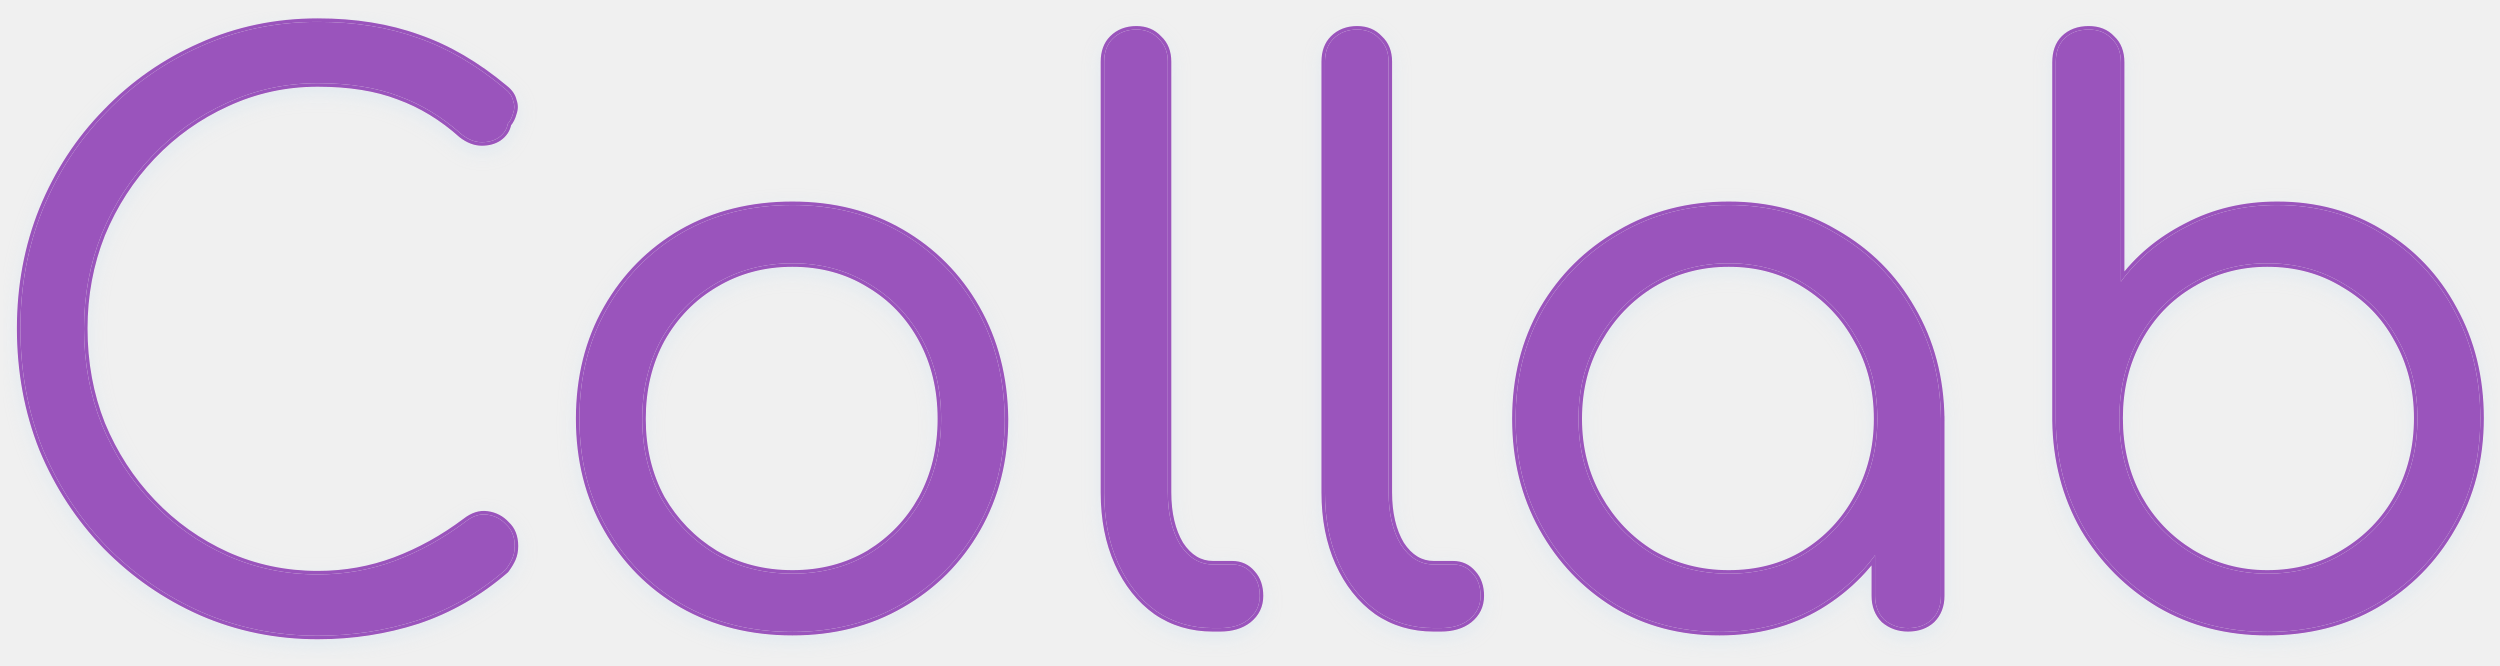
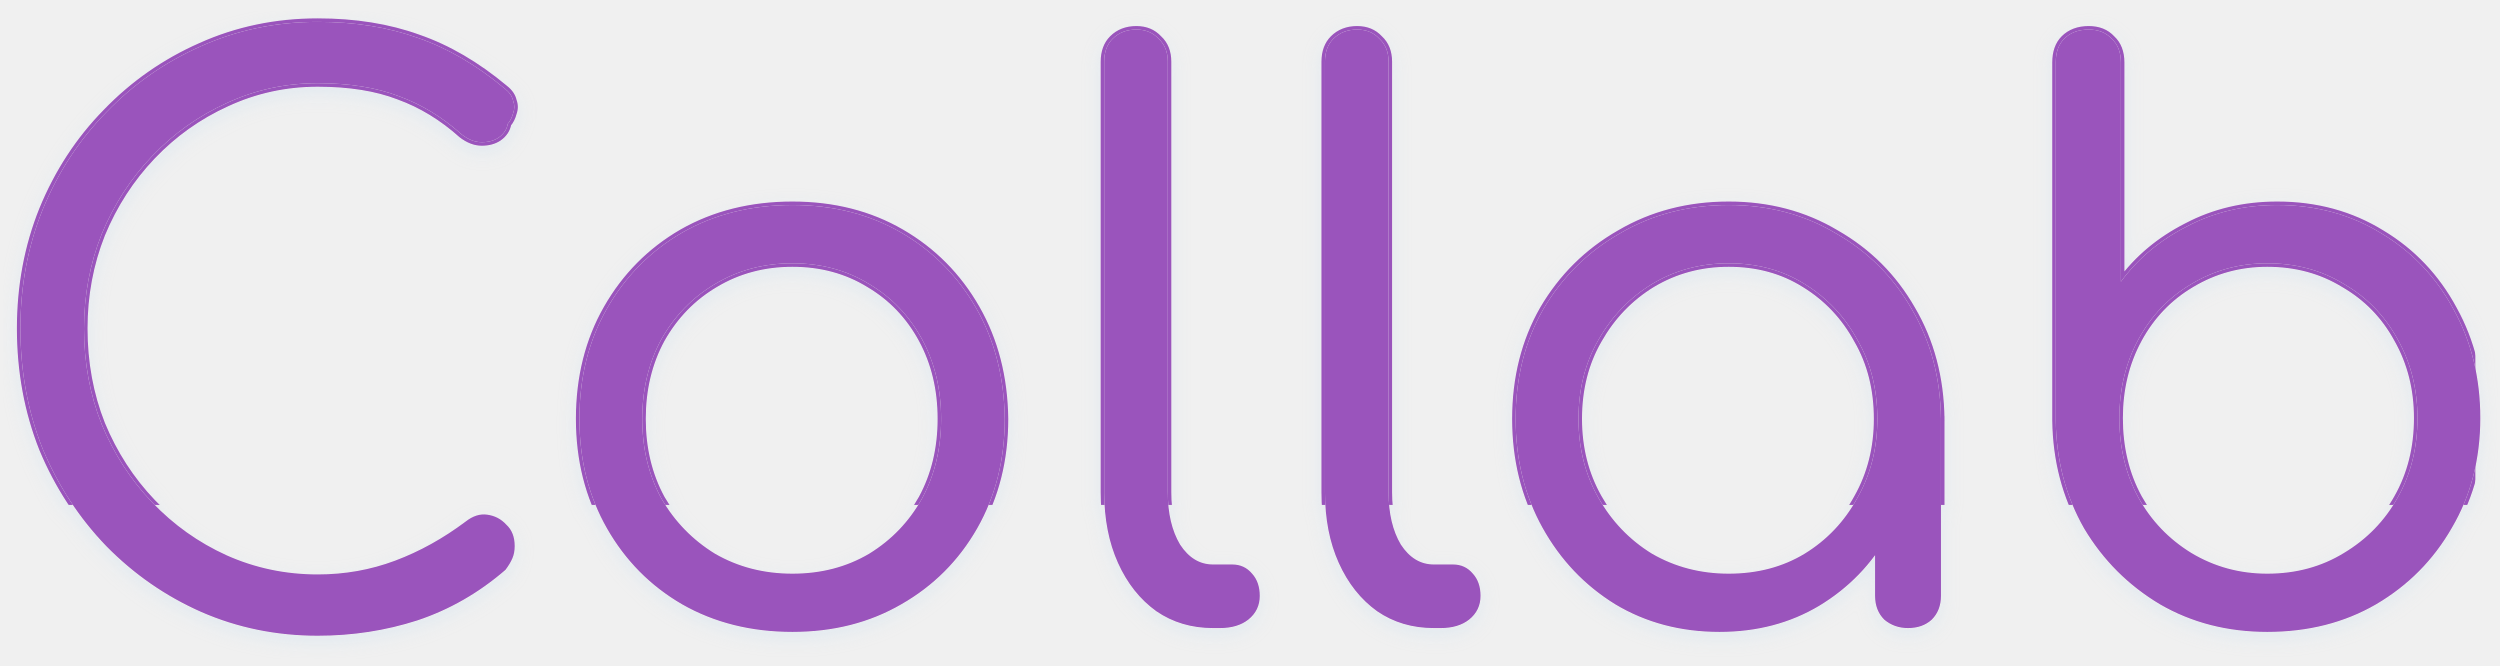
<svg xmlns="http://www.w3.org/2000/svg" width="203" height="54" viewBox="0 0 203 54" fill="none">
  <g filter="url(#filter0_d_1_225)">
-     <mask id="path-1-outside-1_1_225" maskUnits="userSpaceOnUse" x="1" y="1" width="201" height="51" fill="black">
+     <mask id="path-1-outside-1_1_225" maskUnits="userSpaceOnUse" x="1" y="1" width="200" height="40" fill="black">
      <rect fill="white" x="1" y="1" width="201" height="51" />
      <path d="M25.802 51.622C22.441 51.622 19.288 50.979 16.343 49.693C13.439 48.407 10.867 46.623 8.627 44.342C6.428 42.06 4.706 39.426 3.462 36.439C2.259 33.41 1.657 30.154 1.657 26.669C1.657 23.226 2.259 20.011 3.462 17.024C4.706 13.995 6.428 11.361 8.627 9.121C10.825 6.839 13.377 5.055 16.281 3.769C19.226 2.442 22.4 1.778 25.802 1.778C28.83 1.778 31.547 2.214 33.953 3.085C36.359 3.915 38.703 5.284 40.985 7.192C41.358 7.482 41.587 7.814 41.669 8.188C41.794 8.519 41.794 8.851 41.669 9.183C41.587 9.515 41.441 9.805 41.234 10.054C41.151 10.511 40.902 10.884 40.487 11.174C40.114 11.423 39.657 11.548 39.118 11.548C38.579 11.548 38.04 11.34 37.5 10.925C35.924 9.515 34.223 8.478 32.398 7.814C30.572 7.109 28.374 6.756 25.802 6.756C23.188 6.756 20.72 7.296 18.396 8.374C16.115 9.411 14.103 10.842 12.36 12.668C10.618 14.493 9.249 16.609 8.253 19.015C7.299 21.421 6.822 23.973 6.822 26.669C6.822 29.449 7.299 32.041 8.253 34.447C9.249 36.854 10.618 38.969 12.36 40.795C14.103 42.62 16.115 44.051 18.396 45.088C20.72 46.126 23.188 46.644 25.802 46.644C28 46.644 30.095 46.271 32.087 45.524C34.078 44.777 35.986 43.719 37.811 42.35C38.392 41.894 38.973 41.707 39.554 41.79C40.176 41.873 40.695 42.143 41.109 42.599C41.566 43.014 41.794 43.595 41.794 44.342C41.794 44.715 41.732 45.047 41.607 45.337C41.483 45.628 41.296 45.939 41.047 46.271C38.89 48.138 36.505 49.507 33.891 50.378C31.319 51.207 28.622 51.622 25.802 51.622ZM64.348 51.311C60.988 51.311 58.001 50.564 55.387 49.071C52.815 47.578 50.782 45.524 49.289 42.91C47.795 40.297 47.049 37.331 47.049 34.012C47.049 30.652 47.795 27.665 49.289 25.051C50.782 22.438 52.815 20.384 55.387 18.891C58.001 17.397 60.988 16.65 64.348 16.65C67.667 16.65 70.612 17.397 73.184 18.891C75.756 20.384 77.789 22.438 79.283 25.051C80.776 27.665 81.543 30.652 81.585 34.012C81.585 37.331 80.838 40.297 79.345 42.91C77.851 45.524 75.798 47.578 73.184 49.071C70.612 50.564 67.667 51.311 64.348 51.311ZM64.348 46.582C66.671 46.582 68.745 46.042 70.571 44.964C72.396 43.844 73.827 42.35 74.865 40.484C75.902 38.575 76.42 36.418 76.42 34.012C76.42 31.606 75.902 29.449 74.865 27.54C73.827 25.632 72.396 24.139 70.571 23.06C68.745 21.94 66.671 21.38 64.348 21.38C62.025 21.38 59.93 21.94 58.063 23.06C56.238 24.139 54.786 25.632 53.707 27.54C52.67 29.449 52.151 31.606 52.151 34.012C52.151 36.418 52.67 38.575 53.707 40.484C54.786 42.35 56.238 43.844 58.063 44.964C59.93 46.042 62.025 46.582 64.348 46.582ZM98.497 51C96.755 51 95.22 50.544 93.892 49.631C92.565 48.677 91.528 47.37 90.781 45.711C90.034 44.051 89.661 42.143 89.661 39.986V5.014C89.661 4.226 89.889 3.603 90.346 3.147C90.843 2.649 91.486 2.4 92.275 2.4C93.021 2.4 93.623 2.649 94.079 3.147C94.577 3.603 94.826 4.226 94.826 5.014V39.986C94.826 41.687 95.158 43.097 95.822 44.217C96.527 45.296 97.419 45.835 98.497 45.835H100.053C100.717 45.835 101.256 46.084 101.671 46.582C102.086 47.038 102.293 47.64 102.293 48.386C102.293 49.175 101.982 49.818 101.36 50.316C100.779 50.772 100.011 51 99.057 51H98.497ZM116.424 51C114.682 51 113.147 50.544 111.819 49.631C110.492 48.677 109.455 47.37 108.708 45.711C107.961 44.051 107.588 42.143 107.588 39.986V5.014C107.588 4.226 107.816 3.603 108.272 3.147C108.77 2.649 109.413 2.4 110.201 2.4C110.948 2.4 111.55 2.649 112.006 3.147C112.504 3.603 112.753 4.226 112.753 5.014V39.986C112.753 41.687 113.085 43.097 113.748 44.217C114.454 45.296 115.346 45.835 116.424 45.835H117.98C118.644 45.835 119.183 46.084 119.598 46.582C120.013 47.038 120.22 47.64 120.22 48.386C120.22 49.175 119.909 49.818 119.287 50.316C118.706 50.772 117.938 51 116.984 51H116.424ZM139.623 51.311C136.47 51.311 133.649 50.564 131.16 49.071C128.671 47.536 126.701 45.462 125.249 42.848C123.797 40.235 123.071 37.289 123.071 34.012C123.071 30.693 123.818 27.727 125.311 25.113C126.846 22.5 128.92 20.446 131.534 18.953C134.147 17.418 137.093 16.65 140.37 16.65C143.606 16.65 146.51 17.418 149.082 18.953C151.695 20.446 153.749 22.5 155.242 25.113C156.777 27.727 157.566 30.693 157.607 34.012L155.491 35.07C155.491 38.14 154.786 40.898 153.376 43.346C152.007 45.794 150.119 47.743 147.713 49.195C145.348 50.606 142.652 51.311 139.623 51.311ZM140.37 46.582C142.693 46.582 144.747 46.042 146.531 44.964C148.356 43.844 149.787 42.33 150.824 40.421C151.903 38.513 152.442 36.377 152.442 34.012C152.442 31.606 151.903 29.469 150.824 27.602C149.787 25.694 148.356 24.18 146.531 23.06C144.747 21.94 142.693 21.38 140.37 21.38C138.088 21.38 136.014 21.94 134.147 23.06C132.322 24.18 130.87 25.694 129.791 27.602C128.713 29.469 128.173 31.606 128.173 34.012C128.173 36.377 128.713 38.513 129.791 40.421C130.87 42.33 132.322 43.844 134.147 44.964C136.014 46.042 138.088 46.582 140.37 46.582ZM154.931 51C154.185 51 153.542 50.772 153.002 50.316C152.504 49.818 152.255 49.175 152.255 48.386V38.119L153.438 32.705L157.607 34.012V48.386C157.607 49.175 157.358 49.818 156.86 50.316C156.363 50.772 155.719 51 154.931 51ZM184.102 51.311C180.867 51.311 177.963 50.564 175.39 49.071C172.818 47.536 170.765 45.483 169.23 42.91C167.737 40.297 166.969 37.372 166.928 34.136V5.076C166.928 4.246 167.156 3.603 167.612 3.147C168.11 2.649 168.774 2.4 169.603 2.4C170.392 2.4 171.014 2.649 171.47 3.147C171.968 3.603 172.217 4.246 172.217 5.076V22.873C173.586 21.006 175.37 19.513 177.568 18.393C179.767 17.231 182.215 16.65 184.911 16.65C188.064 16.65 190.885 17.418 193.374 18.953C195.863 20.446 197.813 22.5 199.224 25.113C200.676 27.727 201.402 30.672 201.402 33.95C201.402 37.269 200.634 40.235 199.099 42.848C197.606 45.462 195.552 47.536 192.939 49.071C190.367 50.564 187.421 51.311 184.102 51.311ZM184.102 46.582C186.426 46.582 188.5 46.022 190.325 44.902C192.192 43.782 193.644 42.288 194.681 40.421C195.76 38.513 196.299 36.356 196.299 33.95C196.299 31.585 195.76 29.449 194.681 27.54C193.644 25.632 192.192 24.139 190.325 23.06C188.5 21.94 186.426 21.38 184.102 21.38C181.862 21.38 179.809 21.94 177.942 23.06C176.116 24.139 174.685 25.632 173.648 27.54C172.611 29.449 172.092 31.585 172.092 33.95C172.092 36.356 172.611 38.513 173.648 40.421C174.685 42.288 176.116 43.782 177.942 44.902C179.809 46.022 181.862 46.582 184.102 46.582Z" />
    </mask>
    <path d="M25.802 51.622C22.441 51.622 19.288 50.979 16.343 49.693C13.439 48.407 10.867 46.623 8.627 44.342C6.428 42.06 4.706 39.426 3.462 36.439C2.259 33.41 1.657 30.154 1.657 26.669C1.657 23.226 2.259 20.011 3.462 17.024C4.706 13.995 6.428 11.361 8.627 9.121C10.825 6.839 13.377 5.055 16.281 3.769C19.226 2.442 22.4 1.778 25.802 1.778C28.83 1.778 31.547 2.214 33.953 3.085C36.359 3.915 38.703 5.284 40.985 7.192C41.358 7.482 41.587 7.814 41.669 8.188C41.794 8.519 41.794 8.851 41.669 9.183C41.587 9.515 41.441 9.805 41.234 10.054C41.151 10.511 40.902 10.884 40.487 11.174C40.114 11.423 39.657 11.548 39.118 11.548C38.579 11.548 38.04 11.34 37.5 10.925C35.924 9.515 34.223 8.478 32.398 7.814C30.572 7.109 28.374 6.756 25.802 6.756C23.188 6.756 20.72 7.296 18.396 8.374C16.115 9.411 14.103 10.842 12.36 12.668C10.618 14.493 9.249 16.609 8.253 19.015C7.299 21.421 6.822 23.973 6.822 26.669C6.822 29.449 7.299 32.041 8.253 34.447C9.249 36.854 10.618 38.969 12.36 40.795C14.103 42.62 16.115 44.051 18.396 45.088C20.72 46.126 23.188 46.644 25.802 46.644C28 46.644 30.095 46.271 32.087 45.524C34.078 44.777 35.986 43.719 37.811 42.35C38.392 41.894 38.973 41.707 39.554 41.79C40.176 41.873 40.695 42.143 41.109 42.599C41.566 43.014 41.794 43.595 41.794 44.342C41.794 44.715 41.732 45.047 41.607 45.337C41.483 45.628 41.296 45.939 41.047 46.271C38.89 48.138 36.505 49.507 33.891 50.378C31.319 51.207 28.622 51.622 25.802 51.622ZM64.348 51.311C60.988 51.311 58.001 50.564 55.387 49.071C52.815 47.578 50.782 45.524 49.289 42.91C47.795 40.297 47.049 37.331 47.049 34.012C47.049 30.652 47.795 27.665 49.289 25.051C50.782 22.438 52.815 20.384 55.387 18.891C58.001 17.397 60.988 16.65 64.348 16.65C67.667 16.65 70.612 17.397 73.184 18.891C75.756 20.384 77.789 22.438 79.283 25.051C80.776 27.665 81.543 30.652 81.585 34.012C81.585 37.331 80.838 40.297 79.345 42.91C77.851 45.524 75.798 47.578 73.184 49.071C70.612 50.564 67.667 51.311 64.348 51.311ZM64.348 46.582C66.671 46.582 68.745 46.042 70.571 44.964C72.396 43.844 73.827 42.35 74.865 40.484C75.902 38.575 76.42 36.418 76.42 34.012C76.42 31.606 75.902 29.449 74.865 27.54C73.827 25.632 72.396 24.139 70.571 23.06C68.745 21.94 66.671 21.38 64.348 21.38C62.025 21.38 59.93 21.94 58.063 23.06C56.238 24.139 54.786 25.632 53.707 27.54C52.67 29.449 52.151 31.606 52.151 34.012C52.151 36.418 52.67 38.575 53.707 40.484C54.786 42.35 56.238 43.844 58.063 44.964C59.93 46.042 62.025 46.582 64.348 46.582ZM98.497 51C96.755 51 95.22 50.544 93.892 49.631C92.565 48.677 91.528 47.37 90.781 45.711C90.034 44.051 89.661 42.143 89.661 39.986V5.014C89.661 4.226 89.889 3.603 90.346 3.147C90.843 2.649 91.486 2.4 92.275 2.4C93.021 2.4 93.623 2.649 94.079 3.147C94.577 3.603 94.826 4.226 94.826 5.014V39.986C94.826 41.687 95.158 43.097 95.822 44.217C96.527 45.296 97.419 45.835 98.497 45.835H100.053C100.717 45.835 101.256 46.084 101.671 46.582C102.086 47.038 102.293 47.64 102.293 48.386C102.293 49.175 101.982 49.818 101.36 50.316C100.779 50.772 100.011 51 99.057 51H98.497ZM116.424 51C114.682 51 113.147 50.544 111.819 49.631C110.492 48.677 109.455 47.37 108.708 45.711C107.961 44.051 107.588 42.143 107.588 39.986V5.014C107.588 4.226 107.816 3.603 108.272 3.147C108.77 2.649 109.413 2.4 110.201 2.4C110.948 2.4 111.55 2.649 112.006 3.147C112.504 3.603 112.753 4.226 112.753 5.014V39.986C112.753 41.687 113.085 43.097 113.748 44.217C114.454 45.296 115.346 45.835 116.424 45.835H117.98C118.644 45.835 119.183 46.084 119.598 46.582C120.013 47.038 120.22 47.64 120.22 48.386C120.22 49.175 119.909 49.818 119.287 50.316C118.706 50.772 117.938 51 116.984 51H116.424ZM139.623 51.311C136.47 51.311 133.649 50.564 131.16 49.071C128.671 47.536 126.701 45.462 125.249 42.848C123.797 40.235 123.071 37.289 123.071 34.012C123.071 30.693 123.818 27.727 125.311 25.113C126.846 22.5 128.92 20.446 131.534 18.953C134.147 17.418 137.093 16.65 140.37 16.65C143.606 16.65 146.51 17.418 149.082 18.953C151.695 20.446 153.749 22.5 155.242 25.113C156.777 27.727 157.566 30.693 157.607 34.012L155.491 35.07C155.491 38.14 154.786 40.898 153.376 43.346C152.007 45.794 150.119 47.743 147.713 49.195C145.348 50.606 142.652 51.311 139.623 51.311ZM140.37 46.582C142.693 46.582 144.747 46.042 146.531 44.964C148.356 43.844 149.787 42.33 150.824 40.421C151.903 38.513 152.442 36.377 152.442 34.012C152.442 31.606 151.903 29.469 150.824 27.602C149.787 25.694 148.356 24.18 146.531 23.06C144.747 21.94 142.693 21.38 140.37 21.38C138.088 21.38 136.014 21.94 134.147 23.06C132.322 24.18 130.87 25.694 129.791 27.602C128.713 29.469 128.173 31.606 128.173 34.012C128.173 36.377 128.713 38.513 129.791 40.421C130.87 42.33 132.322 43.844 134.147 44.964C136.014 46.042 138.088 46.582 140.37 46.582ZM154.931 51C154.185 51 153.542 50.772 153.002 50.316C152.504 49.818 152.255 49.175 152.255 48.386V38.119L153.438 32.705L157.607 34.012V48.386C157.607 49.175 157.358 49.818 156.86 50.316C156.363 50.772 155.719 51 154.931 51ZM184.102 51.311C180.867 51.311 177.963 50.564 175.39 49.071C172.818 47.536 170.765 45.483 169.23 42.91C167.737 40.297 166.969 37.372 166.928 34.136V5.076C166.928 4.246 167.156 3.603 167.612 3.147C168.11 2.649 168.774 2.4 169.603 2.4C170.392 2.4 171.014 2.649 171.47 3.147C171.968 3.603 172.217 4.246 172.217 5.076V22.873C173.586 21.006 175.37 19.513 177.568 18.393C179.767 17.231 182.215 16.65 184.911 16.65C188.064 16.65 190.885 17.418 193.374 18.953C195.863 20.446 197.813 22.5 199.224 25.113C200.676 27.727 201.402 30.672 201.402 33.95C201.402 37.269 200.634 40.235 199.099 42.848C197.606 45.462 195.552 47.536 192.939 49.071C190.367 50.564 187.421 51.311 184.102 51.311ZM184.102 46.582C186.426 46.582 188.5 46.022 190.325 44.902C192.192 43.782 193.644 42.288 194.681 40.421C195.76 38.513 196.299 36.356 196.299 33.95C196.299 31.585 195.76 29.449 194.681 27.54C193.644 25.632 192.192 24.139 190.325 23.06C188.5 21.94 186.426 21.38 184.102 21.38C181.862 21.38 179.809 21.94 177.942 23.06C176.116 24.139 174.685 25.632 173.648 27.54C172.611 29.449 172.092 31.585 172.092 33.95C172.092 36.356 172.611 38.513 173.648 40.421C174.685 42.288 176.116 43.782 177.942 44.902C179.809 46.022 181.862 46.582 184.102 46.582Z" fill="#9A54BC" />
    <path d="M16.343 49.693L16.227 49.955L16.228 49.956L16.343 49.693ZM8.627 44.342L8.42 44.541L8.422 44.542L8.627 44.342ZM3.462 36.439L3.195 36.545L3.197 36.549L3.462 36.439ZM3.462 17.024L3.197 16.915L3.196 16.917L3.462 17.024ZM8.627 9.121L8.831 9.322L8.833 9.32L8.627 9.121ZM16.281 3.769L16.397 4.031L16.398 4.031L16.281 3.769ZM33.953 3.085L33.856 3.354L33.86 3.356L33.953 3.085ZM40.985 7.192L40.801 7.412L40.809 7.418L40.985 7.192ZM41.669 8.188L41.39 8.25L41.394 8.269L41.401 8.288L41.669 8.188ZM41.669 9.183L41.401 9.082L41.395 9.098L41.391 9.114L41.669 9.183ZM41.234 10.054L41.014 9.871L40.965 9.929L40.952 10.003L41.234 10.054ZM40.487 11.174L40.646 11.413L40.652 11.409L40.487 11.174ZM37.5 10.925L37.309 11.139L37.317 11.146L37.325 11.153L37.5 10.925ZM32.398 7.814L32.294 8.082L32.3 8.084L32.398 7.814ZM18.396 8.374L18.515 8.635L18.517 8.634L18.396 8.374ZM12.36 12.668L12.153 12.47L12.36 12.668ZM8.253 19.015L7.988 18.905L7.987 18.909L8.253 19.015ZM8.253 34.447L7.987 34.553L7.988 34.557L8.253 34.447ZM12.36 40.795L12.568 40.597L12.36 40.795ZM18.396 45.088L18.278 45.349L18.28 45.35L18.396 45.088ZM32.087 45.524L32.187 45.792L32.087 45.524ZM37.811 42.35L37.983 42.58L37.989 42.576L37.811 42.35ZM39.554 41.79L39.513 42.074L39.516 42.075L39.554 41.79ZM41.109 42.599L40.897 42.792L40.907 42.802L40.917 42.811L41.109 42.599ZM41.607 45.337L41.871 45.45L41.607 45.337ZM41.047 46.271L41.235 46.487L41.258 46.467L41.277 46.443L41.047 46.271ZM33.891 50.378L33.979 50.651L33.982 50.65L33.891 50.378ZM25.802 51.336C22.479 51.336 19.365 50.7 16.458 49.431L16.228 49.956C19.212 51.258 22.404 51.909 25.802 51.909V51.336ZM16.459 49.431C13.588 48.16 11.046 46.397 8.831 44.141L8.422 44.542C10.688 46.85 13.29 48.655 16.227 49.955L16.459 49.431ZM8.833 44.143C6.66 41.887 4.958 39.283 3.726 36.328L3.197 36.549C4.455 39.568 6.196 42.233 8.42 44.541L8.833 44.143ZM3.728 36.333C2.539 33.34 1.944 30.12 1.944 26.669H1.371C1.371 30.188 1.978 33.48 3.195 36.545L3.728 36.333ZM1.944 26.669C1.944 23.26 2.539 20.081 3.728 17.131L3.196 16.917C1.978 19.94 1.371 23.192 1.371 26.669H1.944ZM3.727 17.133C4.958 14.137 6.66 11.534 8.831 9.322L8.422 8.92C6.196 11.188 4.455 13.854 3.197 16.915L3.727 17.133ZM8.833 9.32C11.006 7.065 13.527 5.303 16.397 4.031L16.165 3.507C13.227 4.808 10.645 6.614 8.42 8.922L8.833 9.32ZM16.398 4.031C19.305 2.721 22.438 2.065 25.802 2.065V1.491C22.361 1.491 19.147 2.163 16.163 3.508L16.398 4.031ZM25.802 2.065C28.803 2.065 31.486 2.496 33.856 3.354L34.051 2.815C31.608 1.931 28.857 1.491 25.802 1.491V2.065ZM33.86 3.356C36.228 4.172 38.542 5.522 40.801 7.412L41.169 6.972C38.865 5.045 36.491 3.657 34.047 2.814L33.86 3.356ZM40.809 7.418C41.143 7.678 41.324 7.956 41.39 8.25L41.949 8.125C41.849 7.673 41.574 7.287 41.161 6.966L40.809 7.418ZM41.401 8.288C41.501 8.555 41.501 8.816 41.401 9.082L41.938 9.284C42.087 8.887 42.087 8.484 41.938 8.087L41.401 8.288ZM41.391 9.114C41.318 9.406 41.192 9.657 41.014 9.871L41.454 10.238C41.691 9.954 41.855 9.624 41.948 9.253L41.391 9.114ZM40.952 10.003C40.884 10.378 40.682 10.688 40.323 10.94L40.652 11.409C41.122 11.08 41.418 10.643 41.516 10.106L40.952 10.003ZM40.328 10.936C40.011 11.148 39.612 11.261 39.118 11.261V11.835C39.703 11.835 40.217 11.699 40.646 11.413L40.328 10.936ZM39.118 11.261C38.657 11.261 38.178 11.085 37.675 10.698L37.325 11.153C37.902 11.596 38.501 11.835 39.118 11.835V11.261ZM37.691 10.712C36.09 9.279 34.358 8.222 32.496 7.545L32.3 8.084C34.088 8.734 35.758 9.751 37.309 11.139L37.691 10.712ZM32.501 7.547C30.634 6.825 28.398 6.47 25.802 6.47V7.043C28.349 7.043 30.511 7.392 32.294 8.082L32.501 7.547ZM25.802 6.47C23.147 6.47 20.637 7.018 18.276 8.114L18.517 8.634C20.802 7.574 23.229 7.043 25.802 7.043V6.47ZM18.278 8.113C15.963 9.166 13.921 10.618 12.153 12.47L12.568 12.866C14.285 11.067 16.267 9.657 18.515 8.635L18.278 8.113ZM12.153 12.47C10.385 14.322 8.997 16.468 7.988 18.905L8.518 19.125C9.501 16.75 10.851 14.665 12.568 12.866L12.153 12.47ZM7.987 18.909C7.019 21.351 6.535 23.938 6.535 26.669H7.109C7.109 24.007 7.58 21.492 8.52 19.121L7.987 18.909ZM6.535 26.669C6.535 29.482 7.018 32.111 7.987 34.553L8.52 34.342C7.58 31.972 7.109 29.415 7.109 26.669H6.535ZM7.988 34.557C8.997 36.995 10.385 39.141 12.153 40.993L12.568 40.597C10.851 38.798 9.501 36.712 8.518 34.338L7.988 34.557ZM12.153 40.993C13.921 42.844 15.963 44.297 18.278 45.349L18.515 44.827C16.267 43.806 14.285 42.396 12.568 40.597L12.153 40.993ZM18.28 45.35C20.64 46.404 23.149 46.931 25.802 46.931V46.357C23.227 46.357 20.799 45.847 18.513 44.827L18.28 45.35ZM25.802 46.931C28.033 46.931 30.163 46.552 32.187 45.792L31.986 45.256C30.028 45.99 27.967 46.357 25.802 46.357V46.931ZM32.187 45.792C34.206 45.035 36.138 43.964 37.983 42.58L37.639 42.121C35.834 43.475 33.95 44.519 31.986 45.256L32.187 45.792ZM37.989 42.576C38.525 42.154 39.029 42.005 39.513 42.074L39.594 41.507C38.917 41.41 38.26 41.634 37.634 42.125L37.989 42.576ZM39.516 42.075C40.072 42.149 40.529 42.387 40.897 42.792L41.322 42.406C40.86 41.899 40.28 41.598 39.592 41.506L39.516 42.075ZM40.917 42.811C41.301 43.161 41.507 43.657 41.507 44.342H42.081C42.081 43.533 41.831 42.868 41.302 42.387L40.917 42.811ZM41.507 44.342C41.507 44.683 41.45 44.975 41.344 45.224L41.871 45.45C42.013 45.118 42.081 44.747 42.081 44.342H41.507ZM41.344 45.224C41.231 45.488 41.057 45.78 40.818 46.099L41.277 46.443C41.535 46.098 41.735 45.767 41.871 45.45L41.344 45.224ZM40.86 46.054C38.73 47.897 36.377 49.247 33.8 50.106L33.982 50.65C36.632 49.766 39.05 48.378 41.235 46.487L40.86 46.054ZM33.803 50.105C31.261 50.925 28.594 51.336 25.802 51.336V51.909C28.651 51.909 31.377 51.49 33.979 50.651L33.803 50.105ZM55.387 49.071L55.243 49.319L55.245 49.32L55.387 49.071ZM49.289 42.91L49.538 42.768L49.289 42.91ZM49.289 25.051L49.04 24.909L49.289 25.051ZM55.387 18.891L55.245 18.642L55.243 18.643L55.387 18.891ZM79.283 25.051L79.531 24.909L79.283 25.051ZM81.585 34.012H81.872L81.872 34.008L81.585 34.012ZM79.345 42.91L79.096 42.768L79.345 42.91ZM73.184 49.071L73.042 48.822L73.04 48.823L73.184 49.071ZM70.571 44.964L70.717 45.211L70.721 45.208L70.571 44.964ZM74.865 40.484L75.115 40.623L75.116 40.62L74.865 40.484ZM74.865 27.54L74.613 27.677L74.865 27.54ZM70.571 23.06L70.421 23.304L70.425 23.307L70.571 23.06ZM58.063 23.06L58.209 23.307L58.211 23.306L58.063 23.06ZM53.707 27.54L53.458 27.399L53.455 27.403L53.707 27.54ZM53.707 40.484L53.455 40.62L53.459 40.627L53.707 40.484ZM58.063 44.964L57.913 45.208L57.92 45.212L58.063 44.964ZM64.348 51.025C61.032 51.025 58.095 50.288 55.529 48.822L55.245 49.32C57.907 50.841 60.944 51.598 64.348 51.598V51.025ZM55.531 48.823C53.003 47.355 51.007 45.338 49.538 42.768L49.04 43.053C50.558 45.709 52.627 47.8 55.243 49.319L55.531 48.823ZM49.538 42.768C48.072 40.202 47.336 37.286 47.336 34.012H46.762C46.762 37.375 47.519 40.392 49.04 43.053L49.538 42.768ZM47.336 34.012C47.336 30.696 48.072 27.759 49.538 25.193L49.04 24.909C47.519 27.571 46.762 30.608 46.762 34.012H47.336ZM49.538 25.193C51.007 22.623 53.003 20.606 55.531 19.139L55.243 18.643C52.627 20.162 50.558 22.252 49.04 24.909L49.538 25.193ZM55.529 19.14C58.095 17.674 61.032 16.937 64.348 16.937V16.364C60.944 16.364 57.907 17.121 55.245 18.642L55.529 19.14ZM64.348 16.937C67.622 16.937 70.517 17.673 73.04 19.139L73.328 18.643C70.708 17.121 67.711 16.364 64.348 16.364V16.937ZM73.04 19.139C75.568 20.606 77.565 22.623 79.034 25.193L79.531 24.909C78.013 22.252 75.945 20.162 73.328 18.643L73.04 19.139ZM79.034 25.193C80.5 27.76 81.257 30.698 81.298 34.015L81.872 34.008C81.83 30.605 81.052 27.57 79.531 24.909L79.034 25.193ZM81.298 34.012C81.298 37.286 80.562 40.202 79.096 42.768L79.594 43.053C81.114 40.392 81.872 37.375 81.872 34.012H81.298ZM79.096 42.768C77.628 45.337 75.611 47.354 73.042 48.822L73.327 49.32C75.985 47.801 78.075 45.711 79.594 43.053L79.096 42.768ZM73.04 48.823C70.517 50.288 67.622 51.025 64.348 51.025V51.598C67.711 51.598 70.708 50.841 73.328 49.319L73.04 48.823ZM64.348 46.868C66.717 46.868 68.843 46.318 70.717 45.211L70.425 44.717C68.648 45.767 66.625 46.295 64.348 46.295V46.868ZM70.721 45.208C72.588 44.062 74.054 42.533 75.115 40.623L74.614 40.344C73.601 42.168 72.204 43.625 70.421 44.72L70.721 45.208ZM75.116 40.62C76.179 38.666 76.707 36.461 76.707 34.012H76.133C76.133 36.376 75.624 38.485 74.613 40.347L75.116 40.62ZM76.707 34.012C76.707 31.563 76.179 29.358 75.116 27.403L74.613 27.677C75.624 29.539 76.133 31.648 76.133 34.012H76.707ZM75.116 27.403C74.055 25.451 72.588 23.919 70.717 22.813L70.425 23.307C72.204 24.358 73.6 25.813 74.613 27.677L75.116 27.403ZM70.721 22.816C68.846 21.665 66.719 21.093 64.348 21.093V21.666C66.623 21.666 68.644 22.214 70.421 23.304L70.721 22.816ZM64.348 21.093C61.977 21.093 59.83 21.665 57.916 22.814L58.211 23.306C60.03 22.214 62.073 21.666 64.348 21.666V21.093ZM57.917 22.813C56.047 23.918 54.56 25.449 53.458 27.399L53.957 27.681C55.011 25.815 56.428 24.359 58.209 23.307L57.917 22.813ZM53.455 27.403C52.393 29.358 51.865 31.563 51.865 34.012H52.438C52.438 31.648 52.947 29.539 53.959 27.677L53.455 27.403ZM51.865 34.012C51.865 36.461 52.393 38.666 53.455 40.62L53.959 40.347C52.947 38.485 52.438 36.376 52.438 34.012H51.865ZM53.459 40.627C54.561 42.535 56.047 44.063 57.913 45.208L58.213 44.72C56.429 43.625 55.01 42.166 53.955 40.34L53.459 40.627ZM57.92 45.212C59.833 46.318 61.978 46.868 64.348 46.868V46.295C62.071 46.295 60.026 45.767 58.206 44.716L57.92 45.212ZM93.892 49.631L93.725 49.864L93.73 49.867L93.892 49.631ZM90.781 45.711L91.043 45.593L90.781 45.711ZM90.346 3.147L90.143 2.944V2.944L90.346 3.147ZM94.079 3.147L93.868 3.341L93.876 3.35L93.885 3.358L94.079 3.147ZM95.822 44.217L95.575 44.364L95.582 44.374L95.822 44.217ZM101.671 46.582L101.45 46.766L101.459 46.775L101.671 46.582ZM101.36 50.316L101.537 50.541L101.539 50.539L101.36 50.316ZM98.497 50.713C96.808 50.713 95.331 50.272 94.055 49.395L93.73 49.867C95.109 50.816 96.702 51.287 98.497 51.287V50.713ZM94.06 49.398C92.778 48.477 91.771 47.212 91.043 45.593L90.52 45.828C91.285 47.528 92.352 48.877 93.725 49.864L94.06 49.398ZM91.043 45.593C90.315 43.977 89.948 42.11 89.948 39.986H89.374C89.374 42.176 89.754 44.126 90.52 45.828L91.043 45.593ZM89.948 39.986V5.014H89.374V39.986H89.948ZM89.948 5.014C89.948 4.284 90.157 3.741 90.548 3.35L90.143 2.944C89.621 3.466 89.374 4.168 89.374 5.014H89.948ZM90.548 3.35C90.986 2.912 91.552 2.687 92.275 2.687V2.114C91.42 2.114 90.701 2.386 90.143 2.944L90.548 3.35ZM92.275 2.687C92.95 2.687 93.472 2.909 93.868 3.341L94.29 2.953C93.774 2.39 93.092 2.114 92.275 2.114V2.687ZM93.885 3.358C94.314 3.751 94.539 4.291 94.539 5.014H95.112C95.112 4.16 94.84 3.456 94.273 2.936L93.885 3.358ZM94.539 5.014V39.986H95.112V5.014H94.539ZM94.539 39.986C94.539 41.723 94.878 43.187 95.575 44.363L96.068 44.071C95.438 43.007 95.112 41.651 95.112 39.986H94.539ZM95.582 44.374C96.328 45.516 97.302 46.122 98.497 46.122V45.548C97.535 45.548 96.726 45.076 96.061 44.06L95.582 44.374ZM98.497 46.122H100.053V45.548H98.497V46.122ZM100.053 46.122C100.634 46.122 101.092 46.335 101.451 46.765L101.891 46.398C101.42 45.833 100.799 45.548 100.053 45.548V46.122ZM101.459 46.775C101.816 47.168 102.006 47.695 102.006 48.386H102.58C102.58 47.584 102.356 46.909 101.883 46.389L101.459 46.775ZM102.006 48.386C102.006 49.087 101.736 49.648 101.181 50.092L101.539 50.539C102.228 49.988 102.58 49.263 102.58 48.386H102.006ZM101.183 50.09C100.665 50.496 99.966 50.713 99.057 50.713V51.287C100.057 51.287 100.892 51.047 101.537 50.541L101.183 50.09ZM99.057 50.713H98.497V51.287H99.057V50.713ZM111.819 49.631L111.652 49.864L111.657 49.867L111.819 49.631ZM108.708 45.711L108.969 45.593L108.708 45.711ZM108.272 3.147L108.07 2.944V2.944L108.272 3.147ZM112.006 3.147L111.795 3.341L111.803 3.35L111.812 3.358L112.006 3.147ZM113.748 44.217L113.501 44.364L113.508 44.374L113.748 44.217ZM119.598 46.582L119.377 46.766L119.386 46.775L119.598 46.582ZM119.287 50.316L119.464 50.541L119.466 50.539L119.287 50.316ZM116.424 50.713C114.735 50.713 113.258 50.272 111.982 49.395L111.657 49.867C113.036 50.816 114.629 51.287 116.424 51.287V50.713ZM111.987 49.398C110.705 48.477 109.698 47.212 108.969 45.593L108.447 45.828C109.212 47.528 110.279 48.877 111.652 49.864L111.987 49.398ZM108.969 45.593C108.242 43.977 107.875 42.11 107.875 39.986H107.301C107.301 42.176 107.68 44.126 108.447 45.828L108.969 45.593ZM107.875 39.986V5.014H107.301V39.986H107.875ZM107.875 5.014C107.875 4.284 108.084 3.741 108.475 3.35L108.07 2.944C107.548 3.466 107.301 4.168 107.301 5.014H107.875ZM108.475 3.35C108.912 2.912 109.479 2.687 110.201 2.687V2.114C109.347 2.114 108.628 2.386 108.07 2.944L108.475 3.35ZM110.201 2.687C110.877 2.687 111.399 2.909 111.795 3.341L112.217 2.953C111.701 2.39 111.019 2.114 110.201 2.114V2.687ZM111.812 3.358C112.241 3.751 112.466 4.291 112.466 5.014H113.039C113.039 4.16 112.767 3.456 112.2 2.936L111.812 3.358ZM112.466 5.014V39.986H113.039V5.014H112.466ZM112.466 39.986C112.466 41.723 112.805 43.187 113.502 44.363L113.995 44.071C113.364 43.007 113.039 41.651 113.039 39.986H112.466ZM113.508 44.374C114.255 45.516 115.229 46.122 116.424 46.122V45.548C115.462 45.548 114.653 45.076 113.988 44.06L113.508 44.374ZM116.424 46.122H117.98V45.548H116.424V46.122ZM117.98 46.122C118.561 46.122 119.019 46.335 119.378 46.765L119.818 46.398C119.347 45.833 118.726 45.548 117.98 45.548V46.122ZM119.386 46.775C119.743 47.168 119.933 47.695 119.933 48.386H120.507C120.507 47.584 120.282 46.909 119.81 46.389L119.386 46.775ZM119.933 48.386C119.933 49.087 119.663 49.648 119.108 50.092L119.466 50.539C120.155 49.988 120.507 49.263 120.507 48.386H119.933ZM119.109 50.09C118.592 50.496 117.893 50.713 116.984 50.713V51.287C117.984 51.287 118.819 51.047 119.464 50.541L119.109 50.09ZM116.984 50.713H116.424V51.287H116.984V50.713ZM131.16 49.071L131.01 49.315L131.013 49.317L131.16 49.071ZM125.249 42.848L124.998 42.987L125.249 42.848ZM125.311 25.113L125.064 24.968L125.062 24.971L125.311 25.113ZM131.534 18.953L131.676 19.202L131.679 19.2L131.534 18.953ZM149.082 18.953L148.935 19.199L148.94 19.202L149.082 18.953ZM155.242 25.113L154.993 25.256L154.995 25.259L155.242 25.113ZM157.607 34.012L157.735 34.268L157.896 34.188L157.894 34.008L157.607 34.012ZM155.491 35.07L155.363 34.813L155.205 34.893V35.07H155.491ZM153.376 43.346L153.127 43.203L153.125 43.206L153.376 43.346ZM147.713 49.195L147.86 49.442L147.861 49.441L147.713 49.195ZM146.531 44.964L146.679 45.209L146.681 45.208L146.531 44.964ZM150.824 40.421L150.575 40.28L150.572 40.284L150.824 40.421ZM150.824 27.602L150.572 27.739L150.576 27.746L150.824 27.602ZM146.531 23.06L146.378 23.303L146.381 23.304L146.531 23.06ZM134.147 23.06L134 22.814L133.997 22.816L134.147 23.06ZM129.791 27.602L130.04 27.746L130.041 27.744L129.791 27.602ZM129.791 40.421L130.041 40.28L129.791 40.421ZM134.147 44.964L133.997 45.208L134.004 45.212L134.147 44.964ZM153.002 50.316L152.799 50.518L152.808 50.527L152.817 50.534L153.002 50.316ZM152.255 38.119L151.975 38.058L151.969 38.088V38.119H152.255ZM153.438 32.705L153.524 32.432L153.225 32.338L153.158 32.644L153.438 32.705ZM157.607 34.012H157.894V33.801L157.693 33.738L157.607 34.012ZM156.86 50.316L157.054 50.527L157.063 50.518L156.86 50.316ZM139.623 51.025C136.518 51.025 133.749 50.29 131.308 48.825L131.013 49.317C133.55 50.839 136.423 51.598 139.623 51.598V51.025ZM131.311 48.827C128.865 47.318 126.928 45.281 125.499 42.709L124.998 42.987C126.473 45.643 128.478 47.754 131.01 49.315L131.311 48.827ZM125.499 42.709C124.073 40.142 123.357 37.245 123.357 34.012H122.784C122.784 37.333 123.52 40.327 124.998 42.987L125.499 42.709ZM123.357 34.012C123.357 30.738 124.094 27.822 125.56 25.256L125.062 24.971C123.541 27.632 122.784 30.648 122.784 34.012H123.357ZM125.558 25.259C127.068 22.688 129.106 20.67 131.676 19.202L131.392 18.704C128.734 20.222 126.624 22.312 125.064 24.968L125.558 25.259ZM131.679 19.2C134.245 17.693 137.139 16.937 140.37 16.937V16.364C137.046 16.364 134.05 17.143 131.389 18.706L131.679 19.2ZM140.37 16.937C143.558 16.937 146.411 17.693 148.935 19.199L149.229 18.707C146.609 17.143 143.653 16.364 140.37 16.364V16.937ZM148.94 19.202C151.509 20.67 153.525 22.686 154.993 25.256L155.491 24.971C153.972 22.313 151.882 20.223 149.224 18.704L148.94 19.202ZM154.995 25.259C156.503 27.825 157.279 30.742 157.32 34.016L157.894 34.008C157.852 30.645 157.052 27.629 155.49 24.968L154.995 25.259ZM157.479 33.755L155.363 34.813L155.62 35.326L157.735 34.268L157.479 33.755ZM155.205 35.07C155.205 38.094 154.51 40.803 153.127 43.203L153.624 43.489C155.062 40.994 155.778 38.185 155.778 35.07H155.205ZM153.125 43.206C151.781 45.61 149.928 47.524 147.565 48.95L147.861 49.441C150.31 47.963 152.232 45.977 153.626 43.486L153.125 43.206ZM147.566 48.949C145.25 50.331 142.605 51.025 139.623 51.025V51.598C142.698 51.598 145.446 50.881 147.86 49.442L147.566 48.949ZM140.37 46.868C142.739 46.868 144.845 46.318 146.679 45.209L146.382 44.719C144.648 45.767 142.647 46.295 140.37 46.295V46.868ZM146.681 45.208C148.549 44.062 150.015 42.51 151.076 40.558L150.572 40.284C149.559 42.149 148.163 43.626 146.381 44.72L146.681 45.208ZM151.074 40.562C152.179 38.608 152.729 36.422 152.729 34.012H152.155C152.155 36.331 151.627 38.418 150.575 40.28L151.074 40.562ZM152.729 34.012C152.729 31.561 152.179 29.374 151.072 27.459L150.576 27.746C151.627 29.564 152.155 31.65 152.155 34.012H152.729ZM151.076 27.466C150.015 25.514 148.549 23.962 146.681 22.816L146.381 23.304C148.163 24.398 149.559 25.875 150.572 27.739L151.076 27.466ZM146.683 22.817C144.849 21.665 142.741 21.093 140.37 21.093V21.666C142.645 21.666 144.645 22.214 146.378 23.303L146.683 22.817ZM140.37 21.093C138.039 21.093 135.913 21.666 134 22.814L134.295 23.306C136.115 22.214 138.138 21.666 140.37 21.666V21.093ZM133.997 22.816C132.13 23.962 130.644 25.512 129.542 27.461L130.041 27.744C131.096 25.877 132.514 24.398 134.297 23.304L133.997 22.816ZM129.543 27.459C128.437 29.374 127.887 31.561 127.887 34.012H128.46C128.46 31.65 128.989 29.564 130.04 27.746L129.543 27.459ZM127.887 34.012C127.887 36.422 128.437 38.608 129.542 40.562L130.041 40.28C128.989 38.418 128.46 36.331 128.46 34.012H127.887ZM129.542 40.562C130.644 42.512 132.13 44.062 133.997 45.208L134.297 44.72C132.514 43.626 131.096 42.147 130.041 40.28L129.542 40.562ZM134.004 45.212C135.917 46.317 138.041 46.868 140.37 46.868V46.295C138.136 46.295 136.111 45.768 134.291 44.716L134.004 45.212ZM154.931 50.713C154.248 50.713 153.672 50.507 153.187 50.097L152.817 50.534C153.411 51.037 154.121 51.287 154.931 51.287V50.713ZM153.205 50.113C152.768 49.675 152.542 49.109 152.542 48.386H151.969C151.969 49.241 152.241 49.96 152.799 50.518L153.205 50.113ZM152.542 48.386V38.119H151.969V48.386H152.542ZM152.536 38.18L153.718 32.766L153.158 32.644L151.975 38.058L152.536 38.18ZM153.352 32.979L157.521 34.285L157.693 33.738L153.524 32.432L153.352 32.979ZM157.32 34.012V48.386H157.894V34.012H157.32ZM157.32 48.386C157.32 49.109 157.095 49.675 156.658 50.113L157.063 50.518C157.621 49.96 157.894 49.241 157.894 48.386H157.32ZM156.667 50.104C156.23 50.504 155.661 50.713 154.931 50.713V51.287C155.778 51.287 156.495 51.04 157.054 50.527L156.667 50.104ZM175.391 49.071L175.244 49.317L175.247 49.319L175.391 49.071ZM169.23 42.91L168.981 43.053L168.984 43.057L169.23 42.91ZM166.928 34.136H166.641L166.641 34.14L166.928 34.136ZM167.612 3.147L167.409 2.944V2.944L167.612 3.147ZM171.47 3.147L171.259 3.341L171.267 3.35L171.276 3.358L171.47 3.147ZM172.217 22.873H171.93V23.749L172.448 23.043L172.217 22.873ZM177.568 18.393L177.699 18.648L177.702 18.646L177.568 18.393ZM193.374 18.953L193.224 19.197L193.227 19.199L193.374 18.953ZM199.224 25.113L198.971 25.25L198.973 25.253L199.224 25.113ZM199.099 42.848L198.852 42.703L198.85 42.706L199.099 42.848ZM192.939 49.071L193.083 49.319L193.084 49.318L192.939 49.071ZM190.325 44.902L190.178 44.656L190.175 44.657L190.325 44.902ZM194.681 40.421L194.431 40.28L194.43 40.282L194.681 40.421ZM194.681 27.54L194.429 27.677L194.431 27.681L194.681 27.54ZM190.325 23.06L190.175 23.304L190.182 23.308L190.325 23.06ZM177.942 23.06L178.088 23.307L178.089 23.306L177.942 23.06ZM173.648 27.54L173.9 27.677L173.648 27.54ZM173.648 40.421L173.396 40.558L173.398 40.561L173.648 40.421ZM177.942 44.902L177.792 45.146L177.794 45.148L177.942 44.902ZM184.102 51.025C180.912 51.025 178.059 50.289 175.534 48.823L175.247 49.319C177.866 50.84 180.821 51.598 184.102 51.598V51.025ZM175.537 48.825C173.006 47.314 170.987 45.295 169.476 42.764L168.984 43.057C170.543 45.67 172.631 47.758 175.244 49.317L175.537 48.825ZM169.479 42.768C168.011 40.2 167.255 37.324 167.214 34.133L166.641 34.14C166.683 37.421 167.462 40.394 168.981 43.053L169.479 42.768ZM167.214 34.136V5.076H166.641V34.136H167.214ZM167.214 5.076C167.214 4.3 167.426 3.738 167.815 3.35L167.409 2.944C166.885 3.469 166.641 4.193 166.641 5.076H167.214ZM167.815 3.35C168.249 2.915 168.835 2.687 169.603 2.687V2.114C168.712 2.114 167.97 2.383 167.409 2.944L167.815 3.35ZM169.603 2.687C170.326 2.687 170.866 2.912 171.259 3.341L171.681 2.953C171.162 2.386 170.457 2.114 169.603 2.114V2.687ZM171.276 3.358C171.702 3.748 171.93 4.307 171.93 5.076H172.504C172.504 4.186 172.234 3.458 171.664 2.936L171.276 3.358ZM171.93 5.076V22.873H172.504V5.076H171.93ZM172.448 23.043C173.789 21.214 175.537 19.749 177.699 18.648L177.438 18.137C175.202 19.276 173.383 20.798 171.986 22.704L172.448 23.043ZM177.702 18.646C179.856 17.508 182.257 16.937 184.911 16.937V16.364C182.172 16.364 179.678 16.954 177.435 18.139L177.702 18.646ZM184.911 16.937C188.015 16.937 190.783 17.692 193.224 19.197L193.525 18.709C190.987 17.144 188.113 16.364 184.911 16.364V16.937ZM193.227 19.199C195.671 20.665 197.585 22.68 198.971 25.25L199.476 24.977C198.042 22.32 196.056 20.228 193.522 18.707L193.227 19.199ZM198.973 25.253C200.399 27.82 201.115 30.716 201.115 33.95H201.688C201.688 30.628 200.952 27.634 199.474 24.974L198.973 25.253ZM201.115 33.95C201.115 37.222 200.359 40.138 198.852 42.703L199.346 42.993C200.91 40.332 201.688 37.315 201.688 33.95H201.115ZM198.85 42.706C197.382 45.276 195.364 47.314 192.793 48.824L193.084 49.318C195.74 47.758 197.83 45.648 199.348 42.99L198.85 42.706ZM192.795 48.823C190.271 50.288 187.377 51.025 184.102 51.025V51.598C187.466 51.598 190.462 50.841 193.083 49.319L192.795 48.823ZM184.102 46.868C186.474 46.868 188.601 46.296 190.475 45.146L190.175 44.657C188.399 45.747 186.377 46.295 184.102 46.295V46.868ZM190.473 45.148C192.382 44.002 193.87 42.472 194.932 40.561L194.43 40.282C193.418 42.104 192.002 43.561 190.178 44.656L190.473 45.148ZM194.931 40.562C196.036 38.607 196.586 36.4 196.586 33.95H196.012C196.012 36.311 195.483 38.419 194.431 40.28L194.931 40.562ZM196.586 33.95C196.586 31.54 196.035 29.354 194.931 27.399L194.431 27.681C195.484 29.543 196.012 31.631 196.012 33.95H196.586ZM194.933 27.403C193.871 25.449 192.381 23.917 190.469 22.812L190.182 23.308C192.002 24.36 193.417 25.815 194.429 27.677L194.933 27.403ZM190.475 22.816C188.601 21.665 186.474 21.093 184.102 21.093V21.666C186.377 21.666 188.399 22.214 190.175 23.304L190.475 22.816ZM184.102 21.093C181.812 21.093 179.707 21.666 177.794 22.814L178.089 23.306C179.91 22.213 181.913 21.666 184.102 21.666V21.093ZM177.796 22.813C175.925 23.919 174.457 25.451 173.396 27.403L173.9 27.677C174.913 25.813 176.308 24.358 178.088 23.307L177.796 22.813ZM173.396 27.403C172.334 29.357 171.806 31.542 171.806 33.95H172.379C172.379 31.628 172.888 29.54 173.9 27.677L173.396 27.403ZM171.806 33.95C171.806 36.398 172.334 38.603 173.396 40.558L173.9 40.284C172.888 38.422 172.379 36.313 172.379 33.95H171.806ZM173.398 40.561C174.459 42.471 175.925 44 177.792 45.146L178.092 44.657C176.308 43.563 174.912 42.106 173.899 40.282L173.398 40.561ZM177.794 45.148C179.707 46.295 181.812 46.868 184.102 46.868V46.295C181.913 46.295 179.91 45.748 178.089 44.656L177.794 45.148Z" fill="#9A54BC" mask="url(#path-1-outside-1_1_225)" />
  </g>
  <defs>
    <filter id="filter0_d_1_225" x="0.302" y="0.931" width="202.456" height="52.556" filterUnits="userSpaceOnUse" color-interpolation-filters="sRGB">
      <feFlood flood-opacity="0" result="BackgroundImageFix" />
      <feColorMatrix in="SourceAlpha" type="matrix" values="0 0 0 0 0 0 0 0 0 0 0 0 0 0 0 0 0 0 127 0" result="hardAlpha" />
      <feOffset dy="0.508" />
      <feGaussianBlur stdDeviation="0.678" />
      <feComposite in2="hardAlpha" operator="out" />
      <feColorMatrix type="matrix" values="0 0 0 0 0.722 0 0 0 0 0.847 0 0 0 0 0.949 0 0 0 0.25 0" />
      <feBlend mode="normal" in2="BackgroundImageFix" result="effect1_dropShadow_1_225" />
      <feBlend mode="normal" in="SourceGraphic" in2="effect1_dropShadow_1_225" result="shape" />
    </filter>
  </defs>
</svg>
